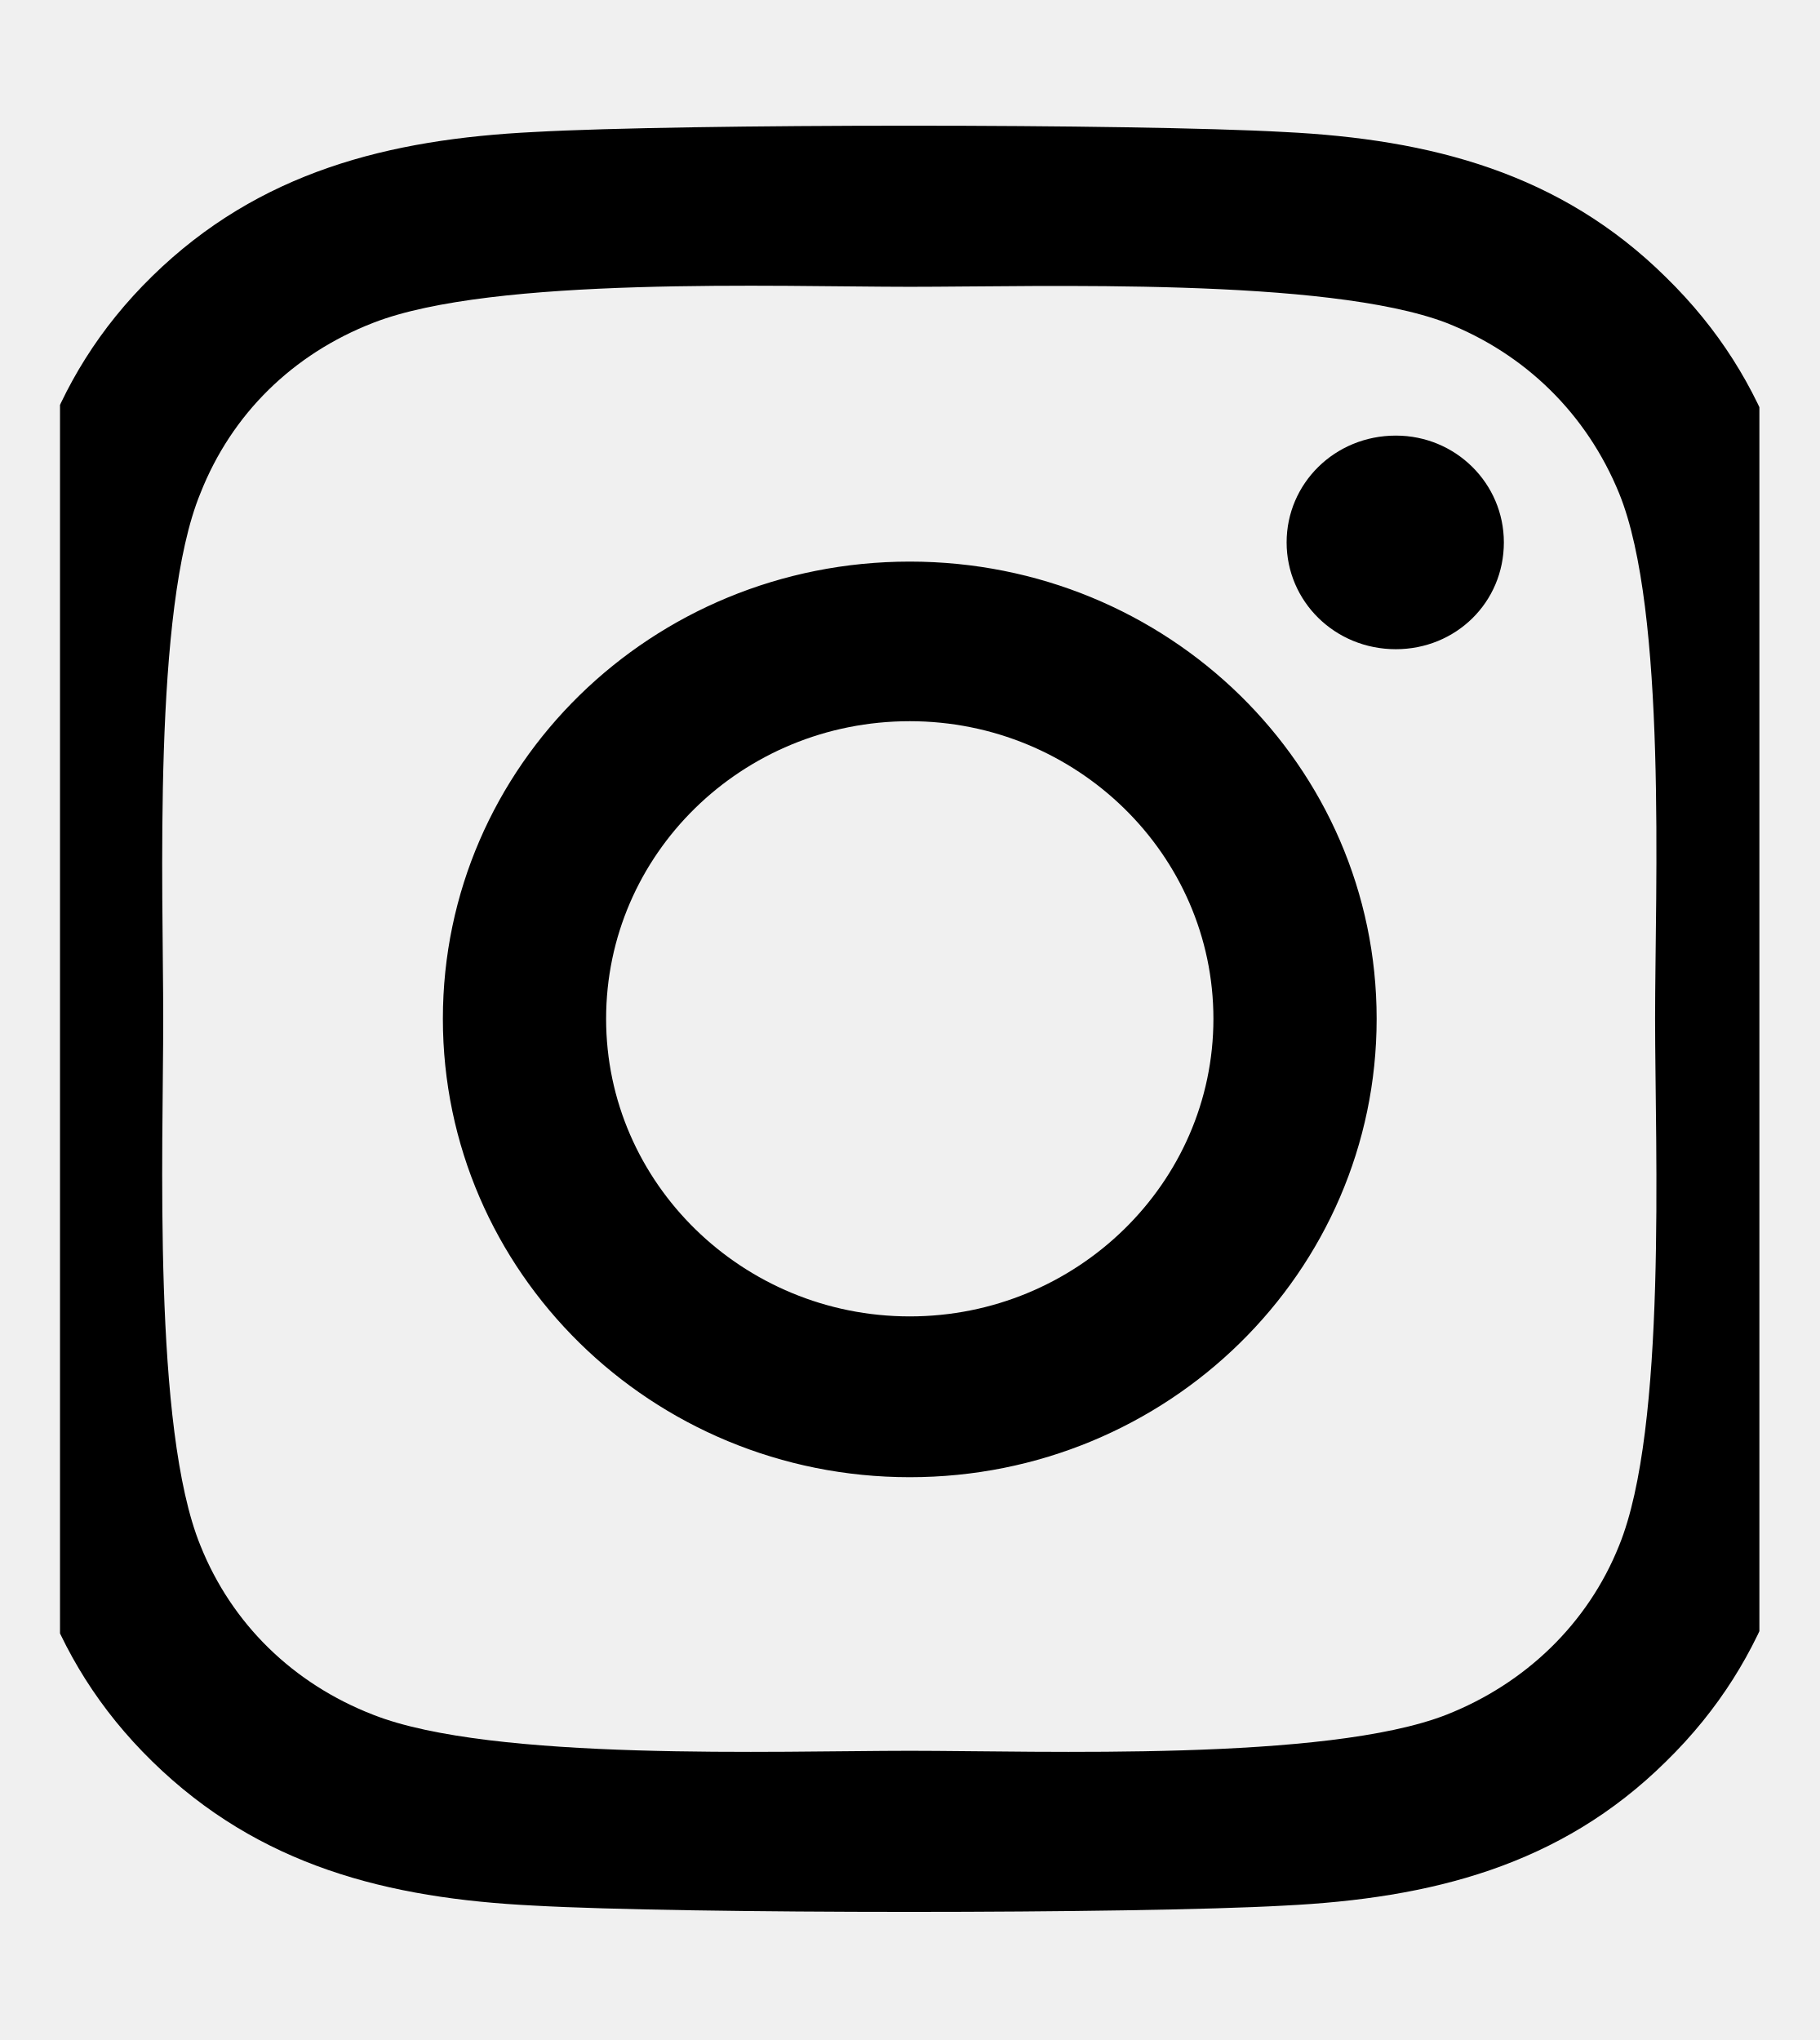
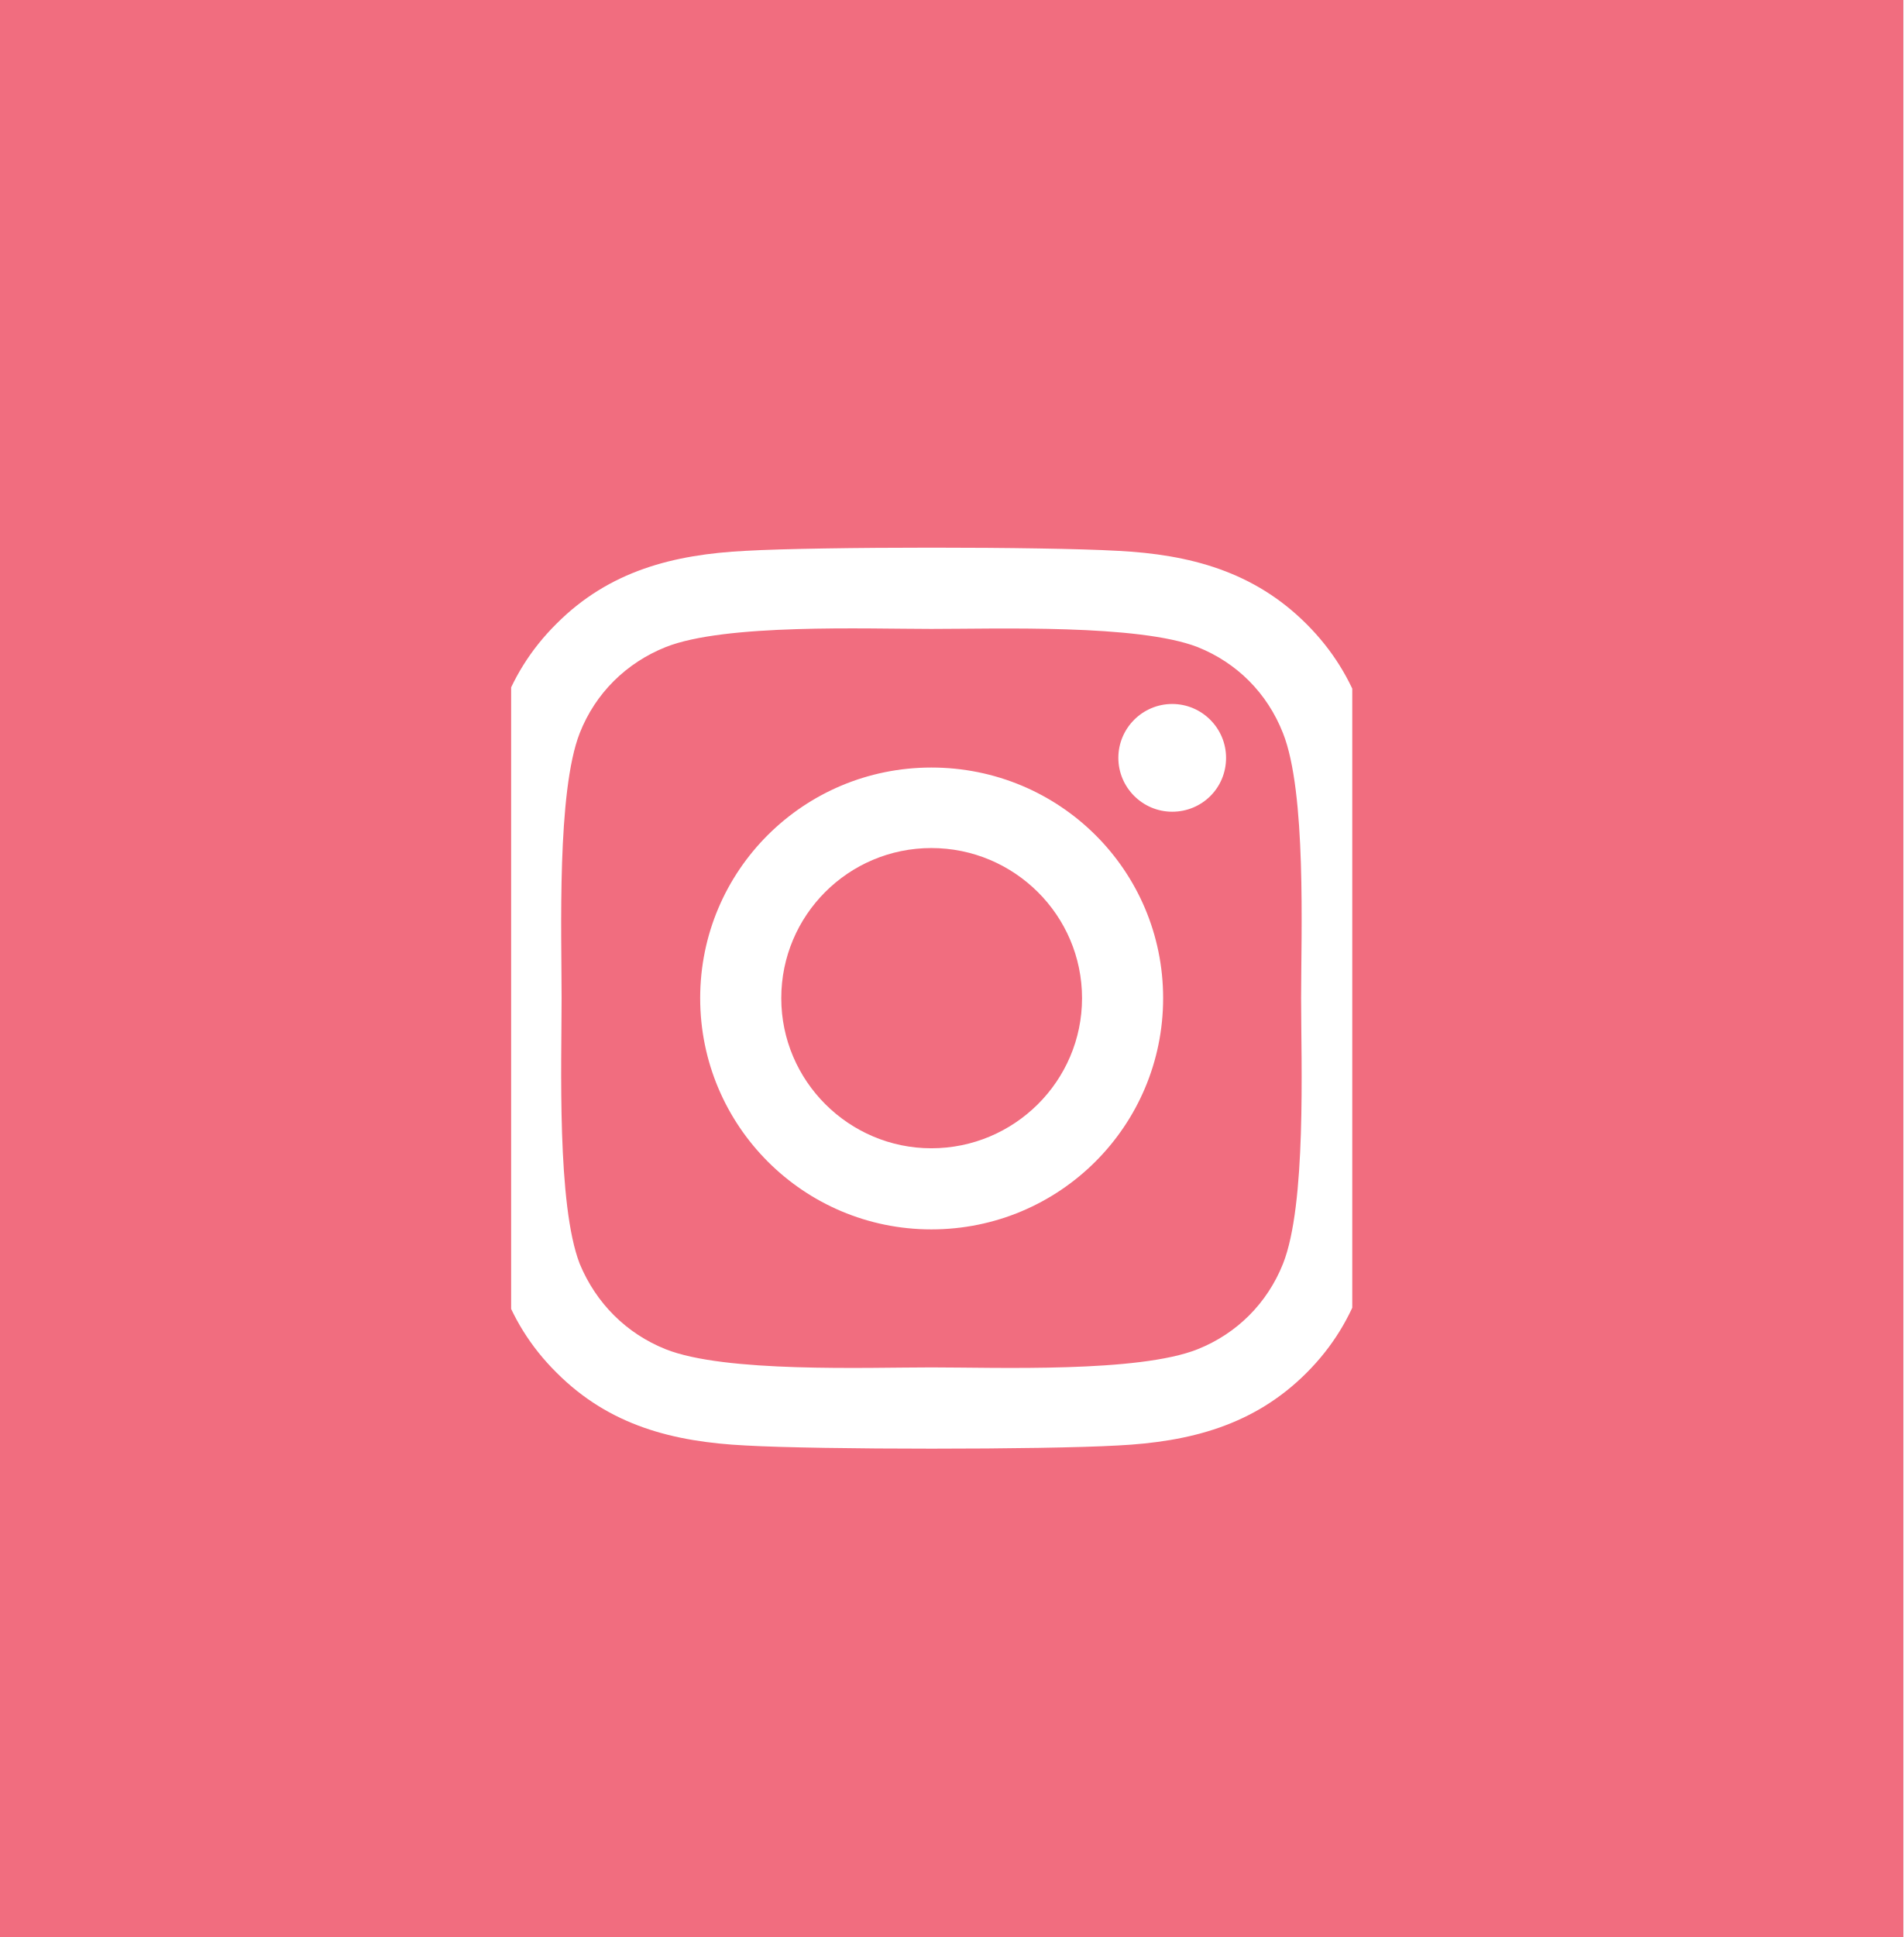
- <svg xmlns="http://www.w3.org/2000/svg" width="15.159" height="17" viewBox="0 0 15.159 17" fill="none">
+ <svg xmlns="http://www.w3.org/2000/svg" width="31.451" height="32" viewBox="0 0 31.451 32" fill="none">
  <defs>
-     <clipPath id="clip190_1610">
-       <rect rx="0" width="14.159" height="16" transform="translate(0.5 0.5)" fill="white" fill-opacity="0" />
+     <clipPath id="clip190_1382">
+       <rect id="instagram-brands 1" rx="0" width="13.899" height="16" transform="translate(8.446289 8.5)" fill="white" fill-opacity="0" />
    </clipPath>
  </defs>
-   <rect rx="0" width="14.159" height="16" transform="translate(0.5 0.5)" fill="#FFFFFF" fill-opacity="0" />
-   <g clip-path="url(#clip190_1610)">
-     <path d="M7.58 4.68C5.43 4.68 3.69 6.38 3.69 8.49C3.69 10.6 5.43 12.31 7.58 12.31C9.73 12.31 11.47 10.6 11.47 8.49C11.47 6.38 9.73 4.68 7.58 4.68ZM7.58 10.97C6.19 10.97 5.05 9.86 5.05 8.49C5.05 7.12 6.18 6.01 7.58 6.01C8.97 6.01 10.11 7.12 10.11 8.49C10.11 9.86 8.97 10.97 7.58 10.97ZM12.53 4.52C12.53 5.02 12.13 5.41 11.63 5.41C11.12 5.41 10.72 5.01 10.72 4.52C10.72 4.03 11.12 3.63 11.63 3.63C12.13 3.63 12.53 4.03 12.53 4.52ZM15.11 5.42C15.05 4.23 14.77 3.18 13.88 2.31C13 1.44 11.92 1.16 10.7 1.1C9.45 1.03 5.7 1.03 4.45 1.1C3.24 1.16 2.16 1.43 1.27 2.3C0.38 3.17 0.11 4.23 0.05 5.42C-0.03 6.65 -0.03 10.33 0.05 11.56C0.1 12.75 0.38 13.81 1.27 14.68C2.16 15.55 3.23 15.82 4.45 15.88C5.7 15.95 9.45 15.95 10.7 15.88C11.92 15.82 13 15.55 13.88 14.68C14.77 13.81 15.05 12.75 15.11 11.56C15.18 10.33 15.18 6.65 15.11 5.42ZM13.49 12.88C13.23 13.53 12.71 14.03 12.05 14.29C11.05 14.68 8.68 14.59 7.58 14.59C6.48 14.59 4.1 14.68 3.11 14.29C2.44 14.03 1.93 13.53 1.67 12.88C1.27 11.9 1.36 9.57 1.36 8.49C1.36 7.41 1.27 5.08 1.67 4.11C1.93 3.45 2.44 2.95 3.11 2.69C4.11 2.3 6.48 2.39 7.58 2.39C8.68 2.39 11.05 2.31 12.05 2.69C12.71 2.95 13.22 3.45 13.49 4.11C13.89 5.09 13.79 7.41 13.79 8.49C13.79 9.57 13.89 11.9 13.49 12.88Z" fill="#000000" fill-opacity="1" fill-rule="nonzero" />
+   <path id="Rectangle 14" d="M0 0L31.45 0L31.45 32L0 32L0 0Z" fill="#F16D7F" fill-opacity="1" fill-rule="evenodd" />
+   <rect id="instagram-brands 1" rx="0" width="13.899" height="16" transform="translate(8.446289 8.5)" fill="#FFFFFF" fill-opacity="0" />
+   <g clip-path="url(#clip190_1382)">
+     <path id="Vector" d="M15.39 12.68C13.28 12.68 11.57 14.38 11.57 16.49C11.57 18.6 13.28 20.31 15.39 20.31C17.51 20.31 19.22 18.6 19.22 16.49C19.22 14.38 17.51 12.68 15.39 12.68ZM15.39 18.97C14.03 18.97 12.91 17.86 12.91 16.49C12.91 15.12 14.02 14.01 15.39 14.01C16.76 14.01 17.88 15.12 17.88 16.49C17.88 17.86 16.76 18.97 15.39 18.97ZM20.26 12.52C20.26 13.02 19.86 13.41 19.37 13.41C18.88 13.41 18.48 13.01 18.48 12.52C18.48 12.03 18.88 11.63 19.37 11.63C19.86 11.63 20.26 12.03 20.26 12.52ZM22.79 13.42C22.74 12.23 22.46 11.18 21.59 10.31C20.72 9.44 19.66 9.16 18.47 9.1C17.24 9.03 13.55 9.03 12.32 9.1C11.13 9.16 10.07 9.43 9.2 10.3C8.32 11.17 8.05 12.23 7.99 13.42C7.92 14.65 7.92 18.33 7.99 19.56C8.05 20.75 8.32 21.81 9.2 22.68C10.07 23.55 11.12 23.82 12.32 23.88C13.55 23.95 17.24 23.95 18.47 23.88C19.66 23.82 20.72 23.55 21.59 22.68C22.46 21.81 22.73 20.75 22.79 19.56C22.86 18.33 22.86 14.65 22.79 13.42ZM21.2 20.88C20.94 21.53 20.44 22.03 19.79 22.29C18.81 22.68 16.48 22.59 15.39 22.59C14.31 22.59 11.98 22.68 11 22.29C10.35 22.03 9.85 21.53 9.58 20.88C9.2 19.9 9.28 17.57 9.28 16.49C9.28 15.41 9.2 13.08 9.58 12.11C9.84 11.45 10.35 10.95 11 10.69C11.98 10.3 14.31 10.39 15.39 10.39C16.48 10.39 18.81 10.31 19.79 10.69C20.44 10.95 20.94 11.45 21.2 12.11C21.59 13.09 21.5 15.41 21.5 16.49C21.5 17.57 21.59 19.9 21.2 20.88Z" fill="#FFFFFF" fill-opacity="1" fill-rule="nonzero" />
  </g>
</svg>
